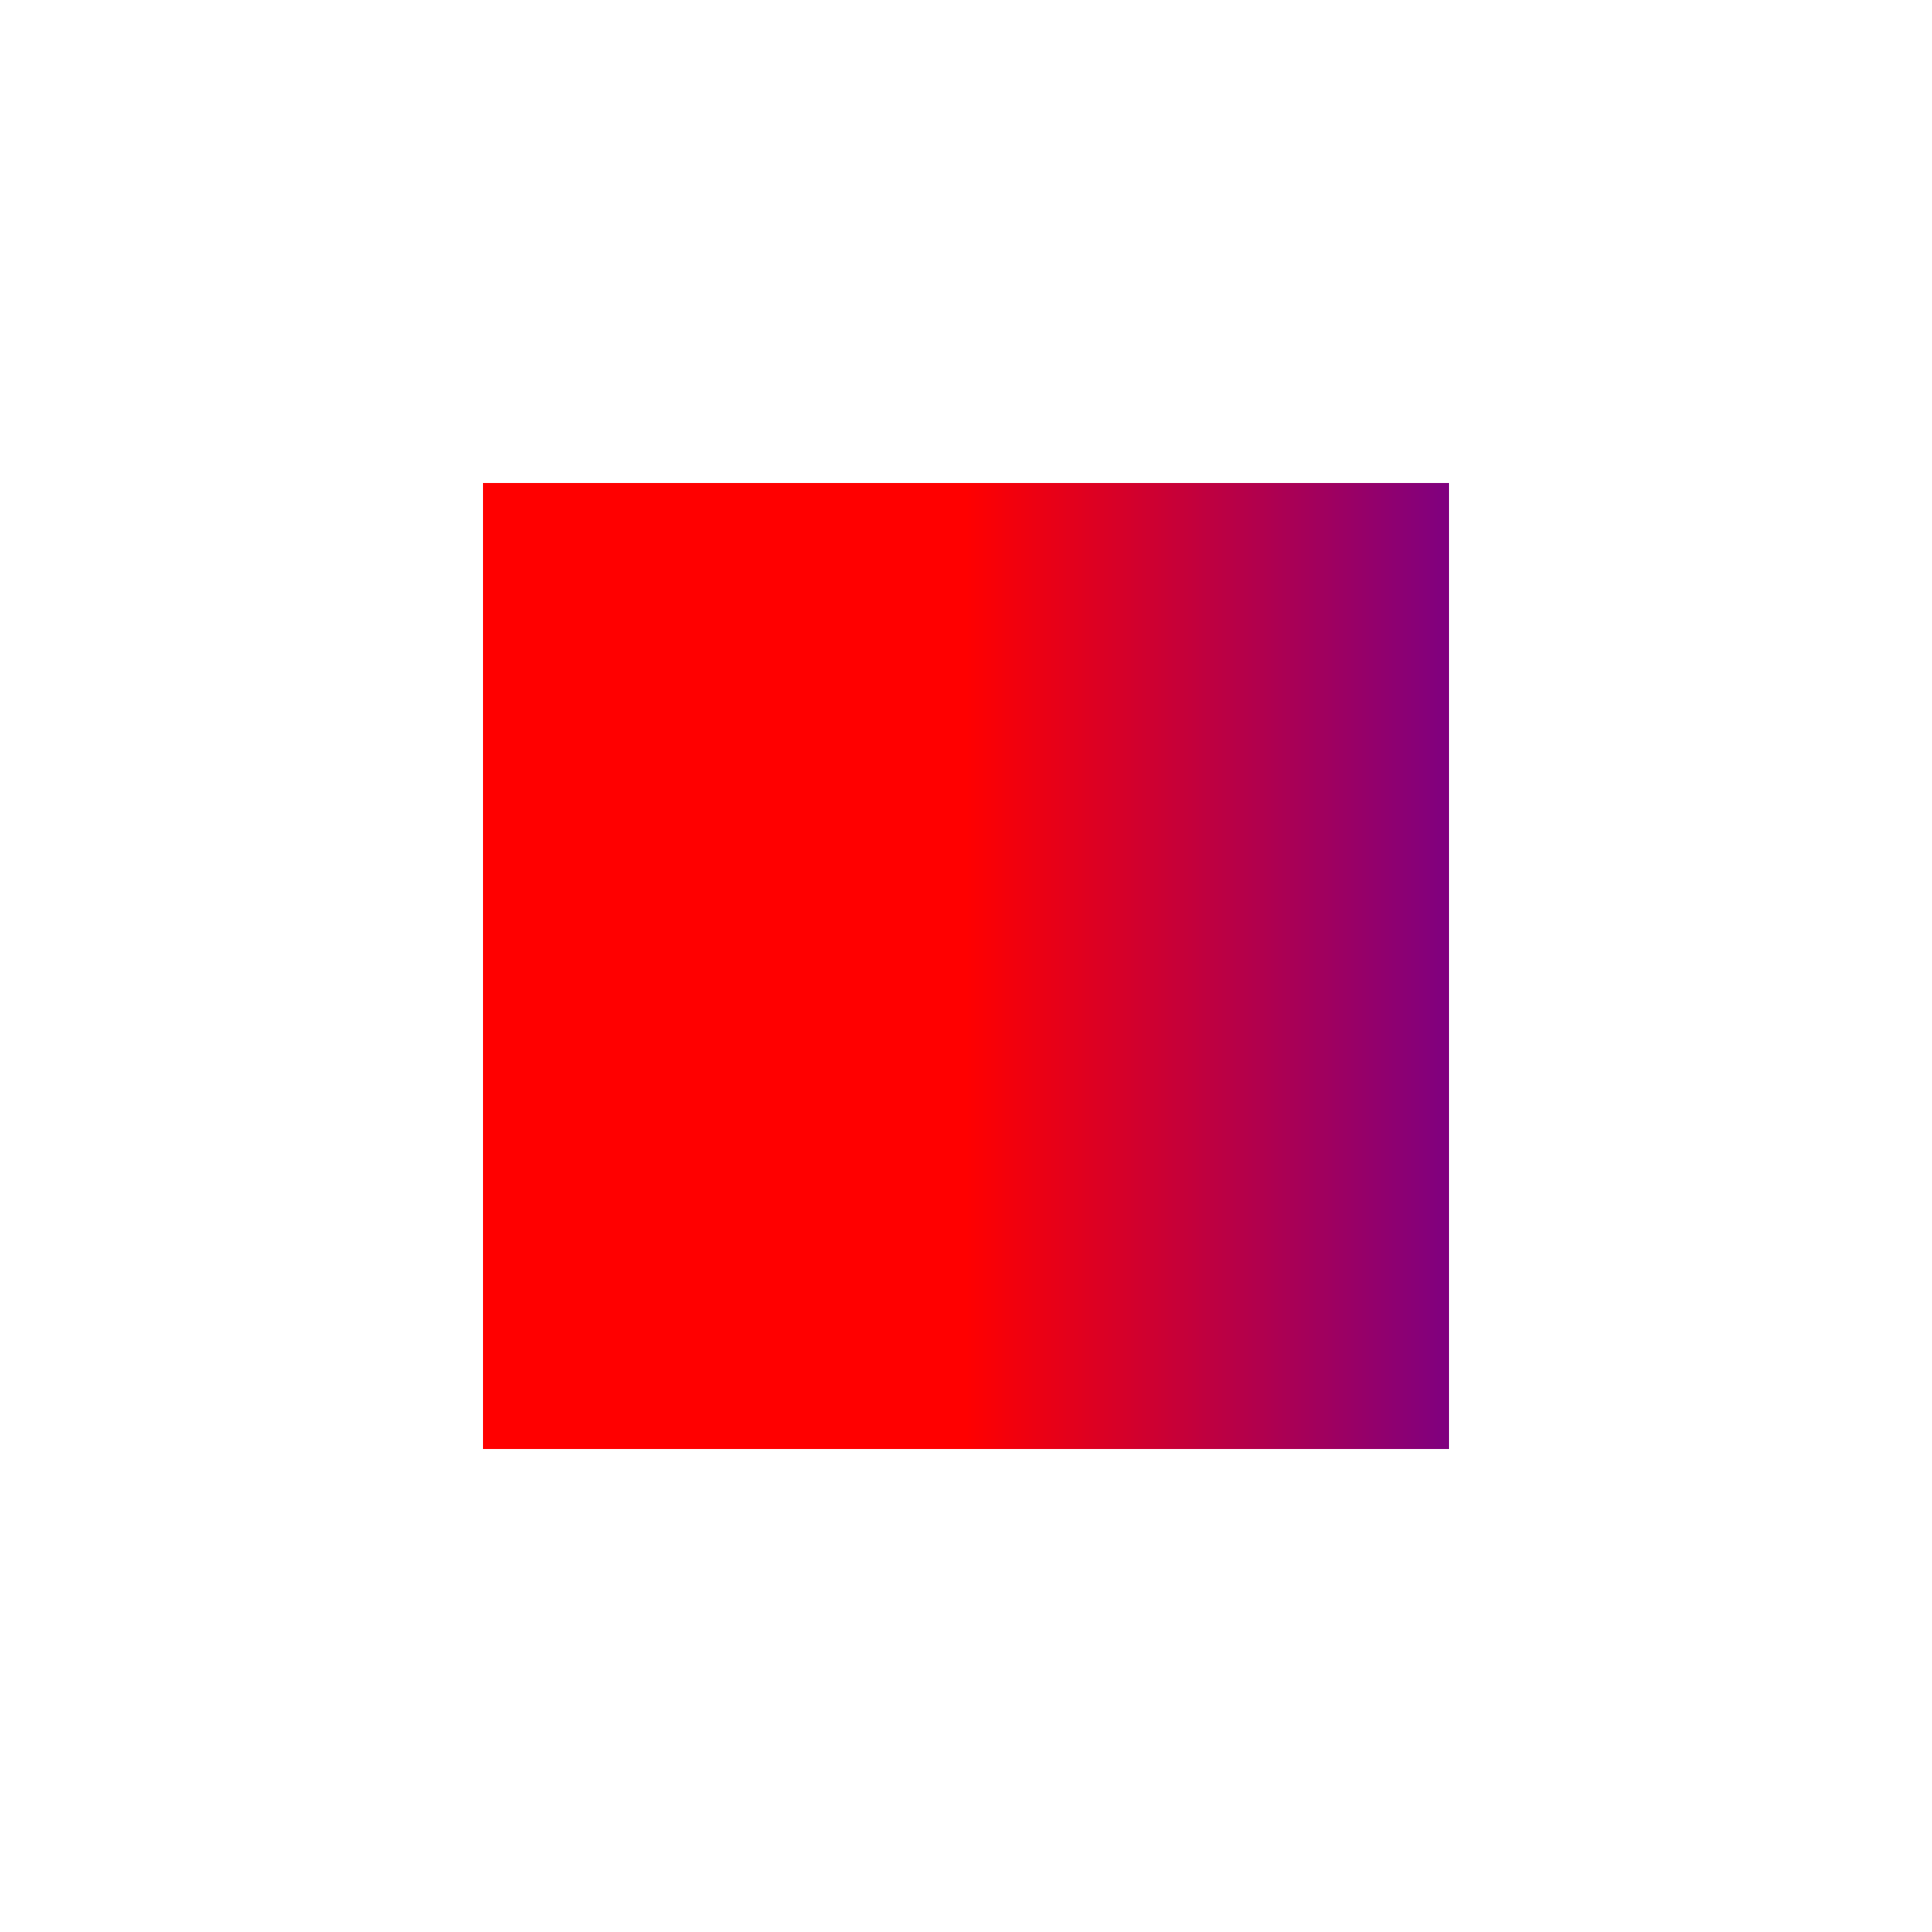
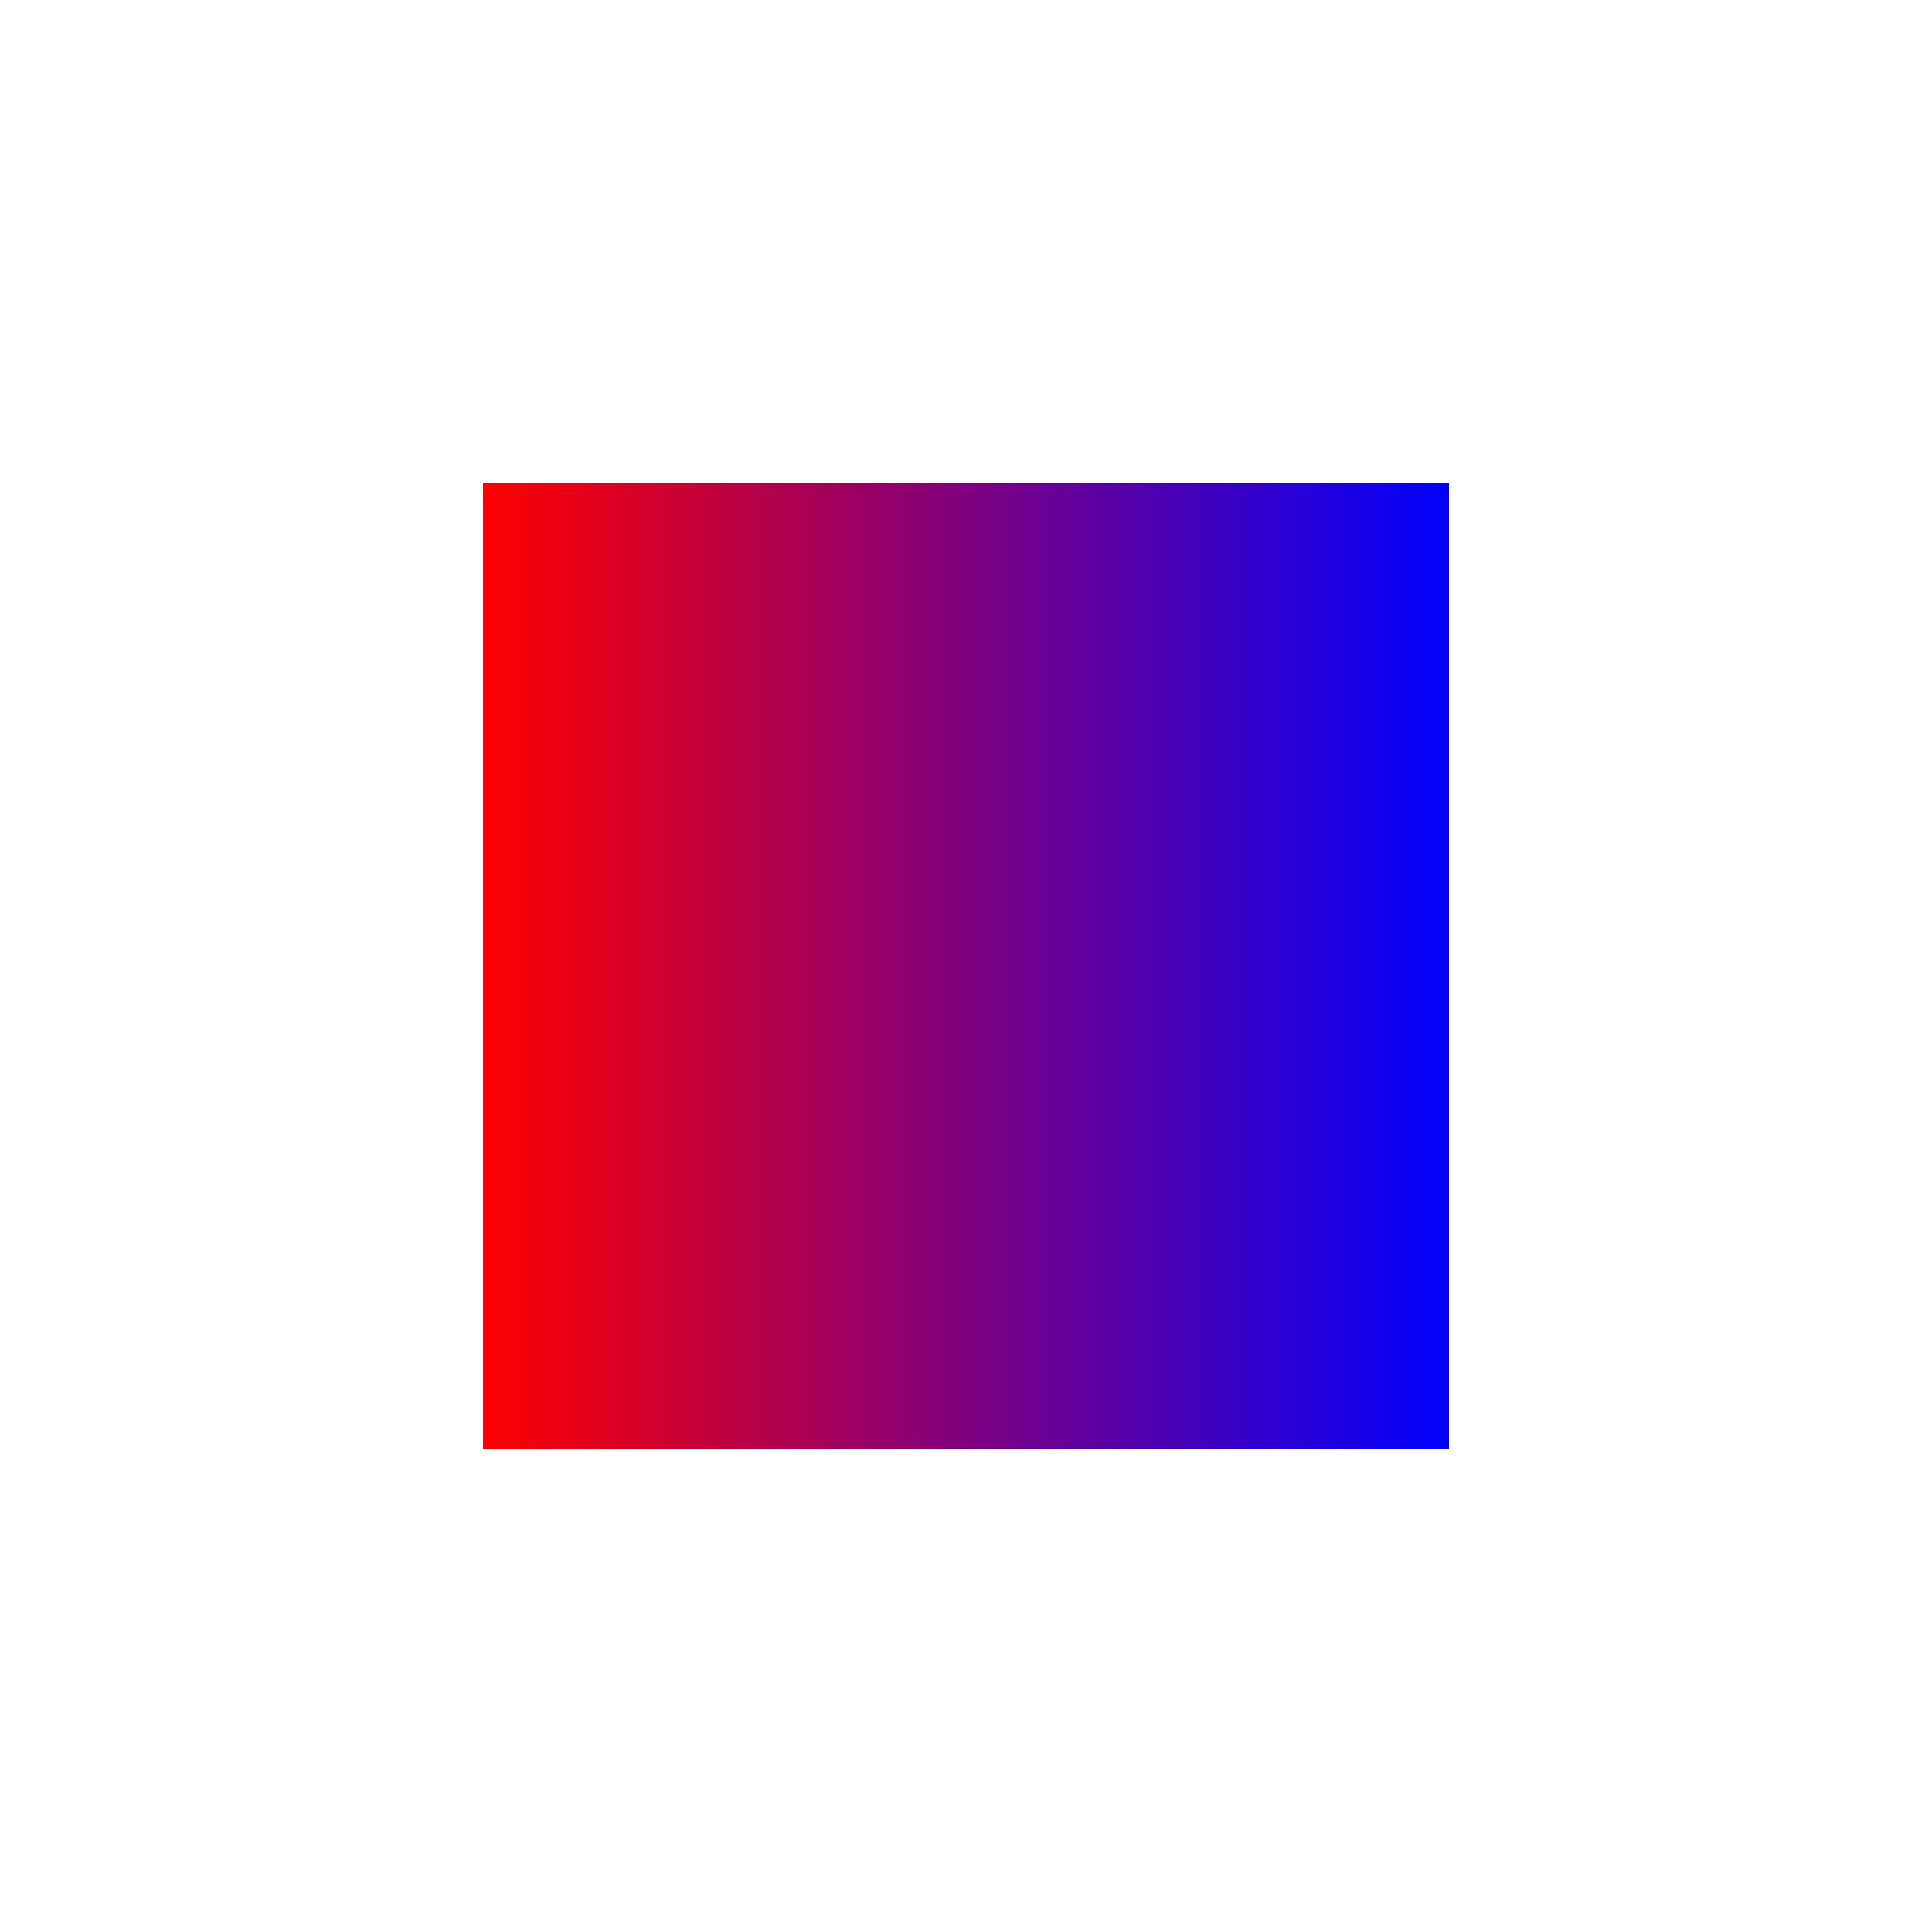
<svg xmlns="http://www.w3.org/2000/svg" width="200" height="200" style="background-color: #fbfbfb" viewBox="0 0 200 200">
  <g id="node-1" transform="matrix(1,0,0,1,50,50)">
    <defs>
-       <linearGradient gradientUnits="userSpaceOnUse" id="gradient--133198935" x1="50" y1="100" x2="150" y2="100">
+       <linearGradient gradientUnits="userSpaceOnUse" id="gradient-1324127523" x1="0" y1="50" x2="100" y2="50">
        <stop offset="0" stop-color="red" />
        <stop offset="1" stop-color="blue" />
      </linearGradient>
    </defs>
-     <rect fill="url(#gradient--133198935)" width="100" height="100" />
+     <rect fill="url(#gradient-1324127523)" width="100" height="100" />
  </g>
</svg>
